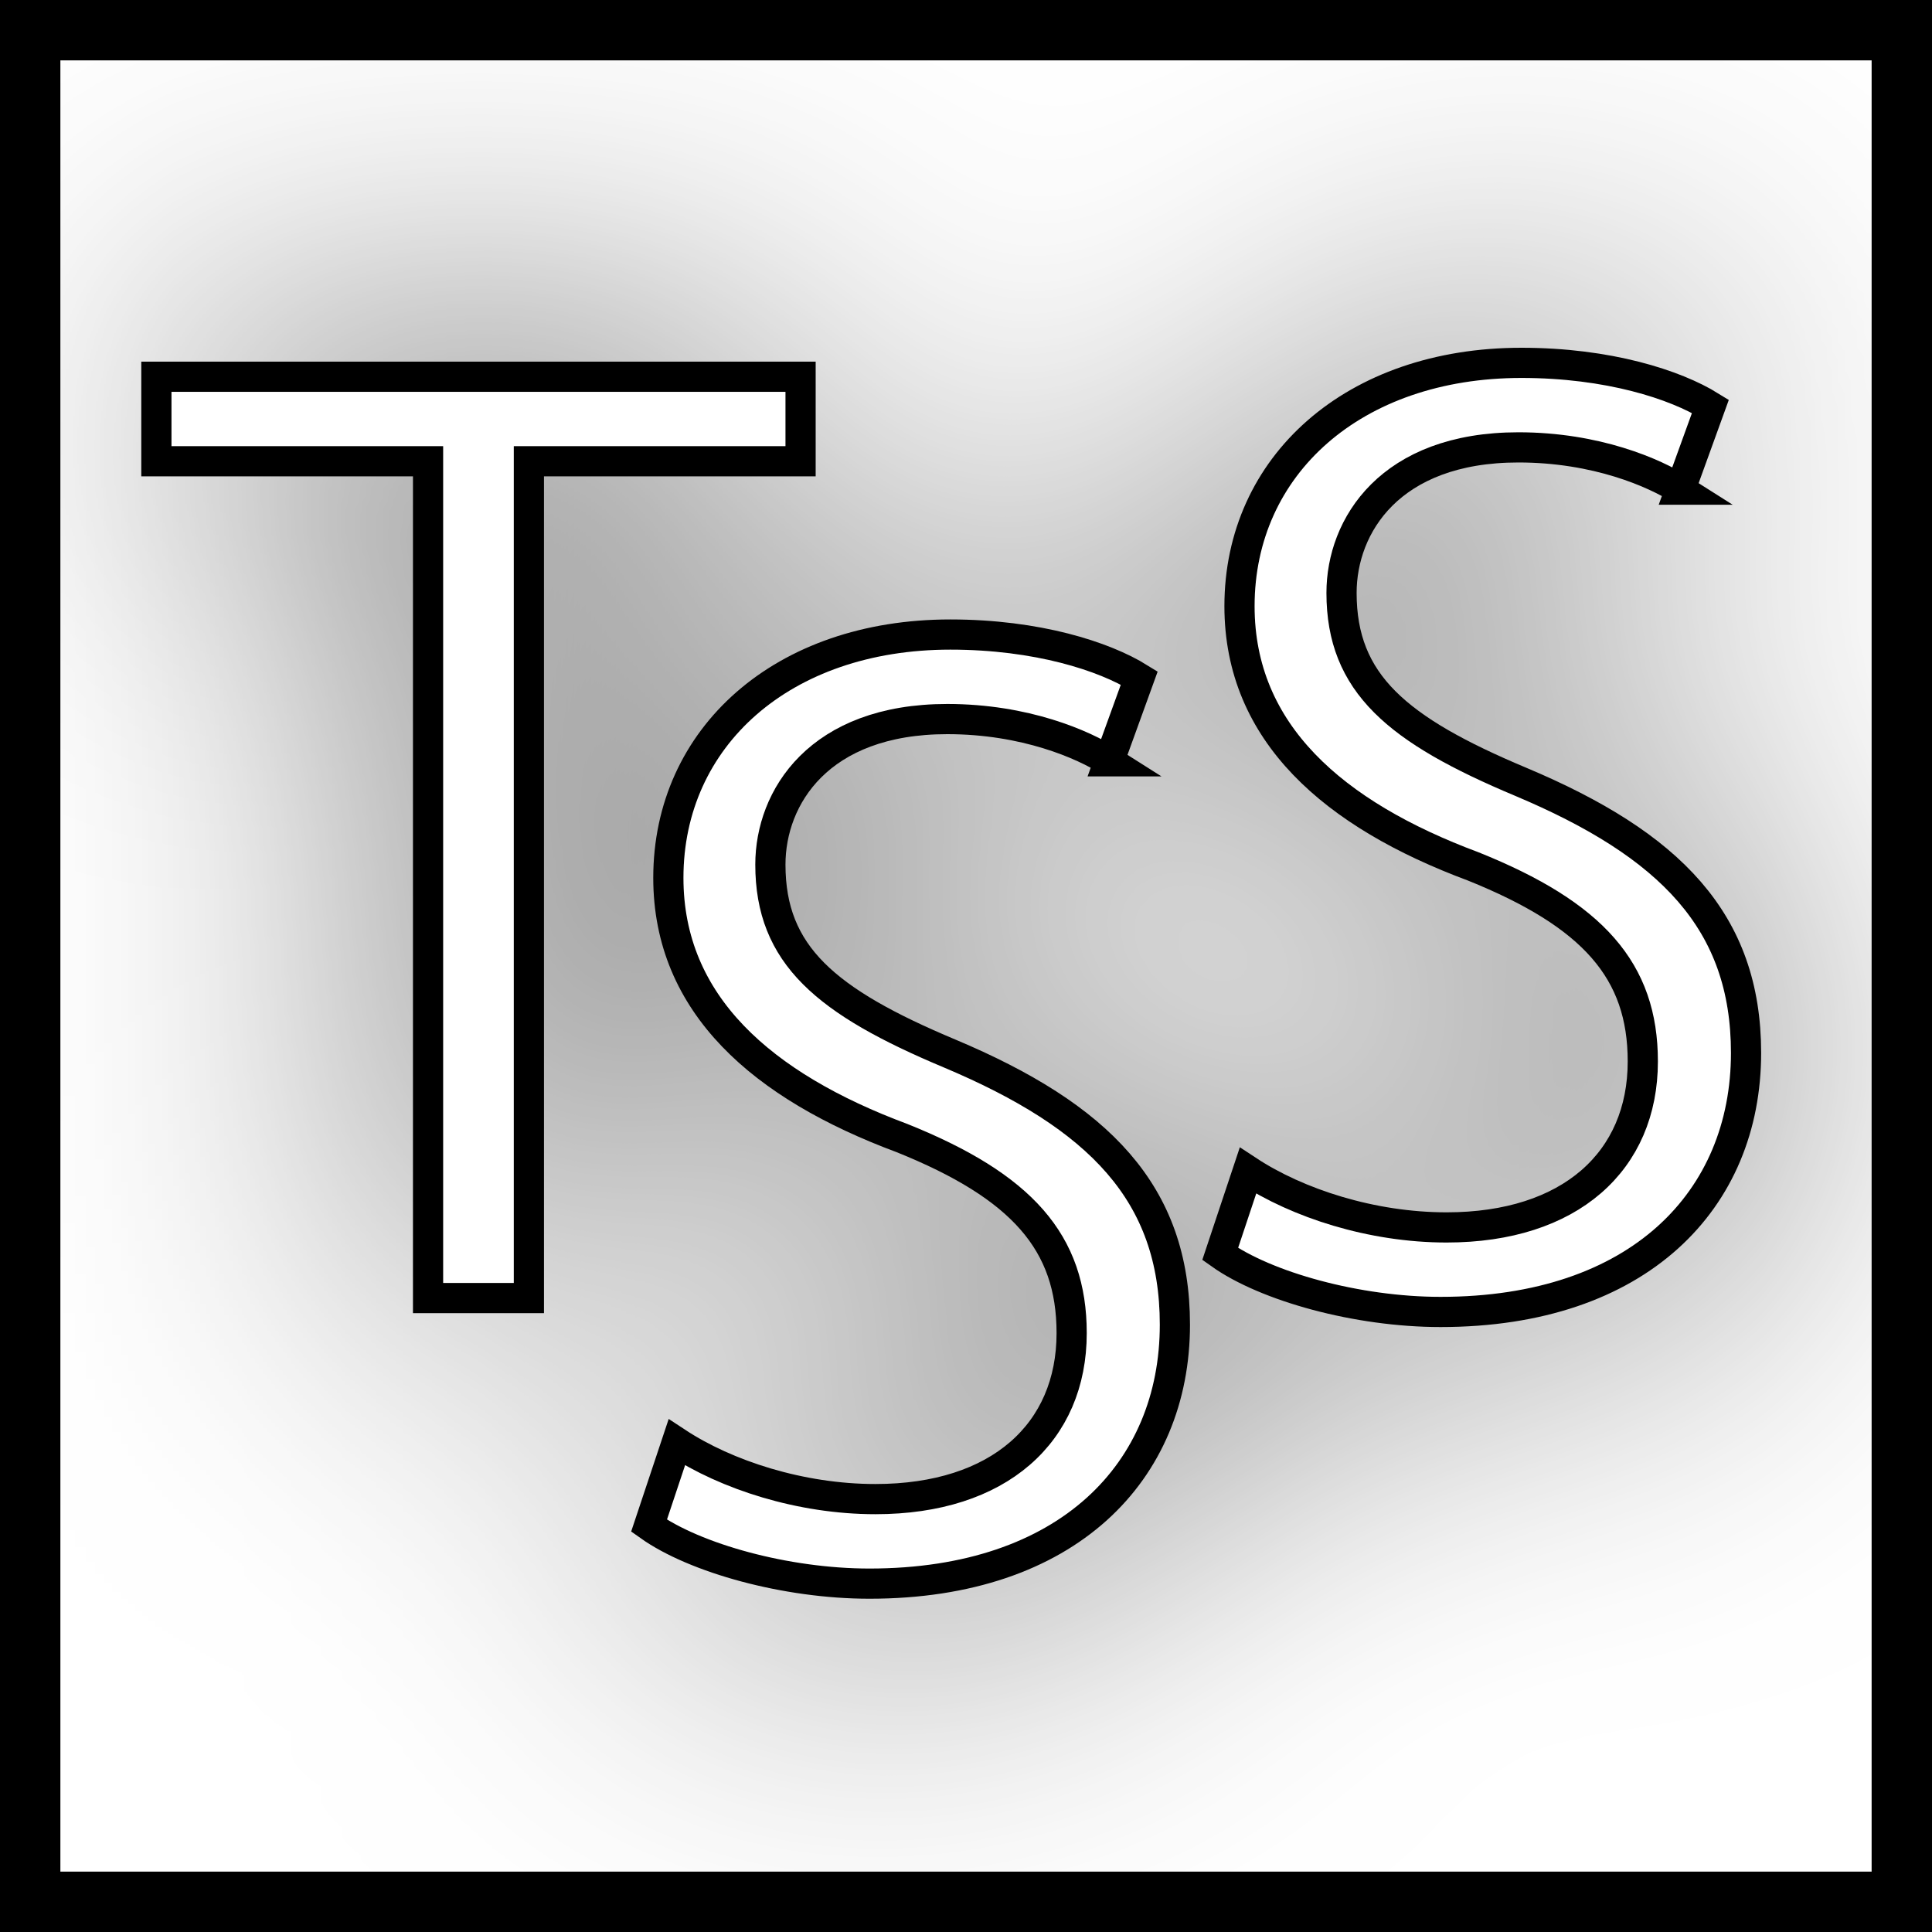
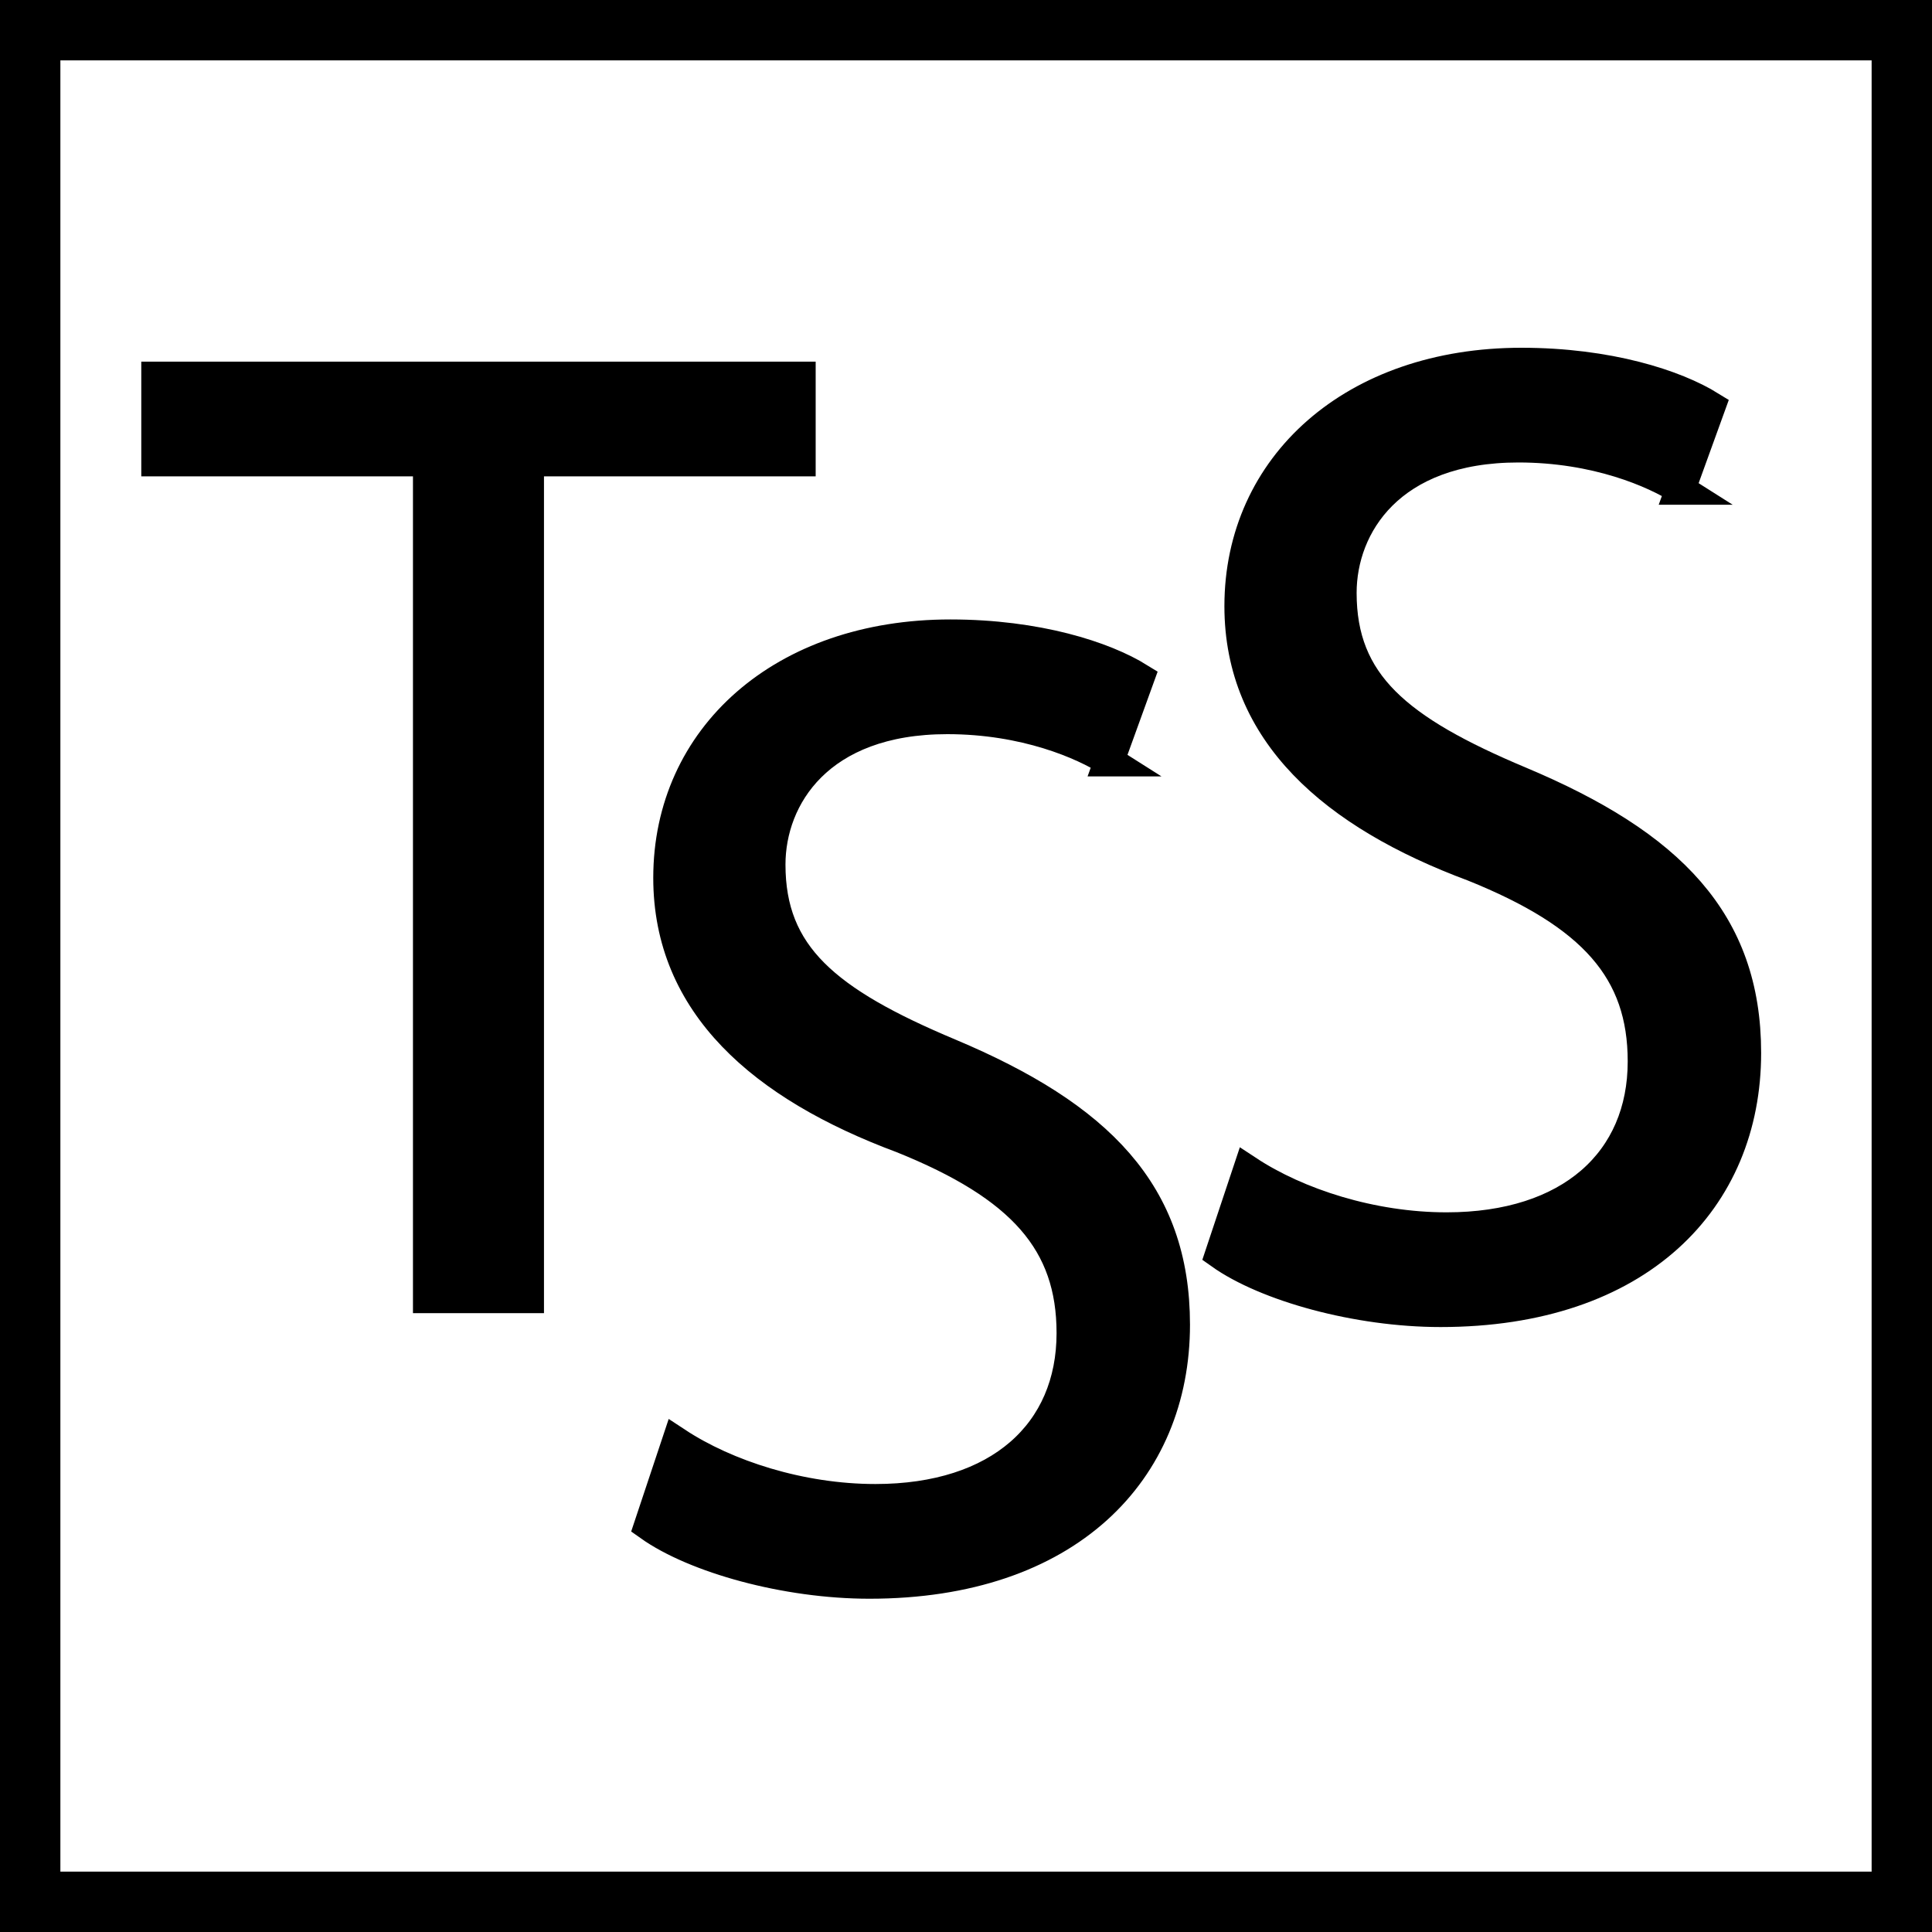
- <svg xmlns="http://www.w3.org/2000/svg" id="_レイヤー_1" data-name="レイヤー 1" viewBox="0 0 32 32">
+ <svg xmlns="http://www.w3.org/2000/svg" id="_レイヤー_1" data-name=" レイヤー 1" viewBox="0 0 32 32">
  <defs>
    <style>
-       .cls-1, .cls-2 {
+       .cls-1 {
        fill: #fff;
-       }
- 
-       .cls-3 {
-         filter: url(#drop-shadow-1);
      }

      .cls-2 {
        stroke: #000;
        stroke-miterlimit: 10;
        stroke-width: .5px;
      }
    </style>
-     <filter id="drop-shadow-1" x="-7" y="-4" width="46" height="40" filterUnits="userSpaceOnUse">
-       <feOffset dx="0" dy="0" />
-       <feGaussianBlur result="blur" stdDeviation="3" />
-       <feFlood flood-color="#000" flood-opacity=".75" />
-       <feComposite in2="blur" operator="in" />
-       <feComposite in="SourceGraphic" />
-     </filter>
  </defs>
  <g>
    <rect class="cls-1" x=".5" y=".5" width="31" height="31" />
    <path d="M31,1v30H1V1h30M32,0H0v32h32V0h0Z" />
  </g>
-   <g class="cls-3">
-     <path class="cls-2" d="M13.27,7.64h-4.51v13.86h-1.67V7.64H2.59v-1.4h10.67v1.4Z" />
-     <path class="cls-2" d="M18.38,12.61c-.44-.28-1.4-.7-2.69-.7-2.13,0-2.93,1.3-2.93,2.41,0,1.5.92,2.27,2.97,3.13,2.47,1.04,3.73,2.31,3.73,4.49,0,2.43-1.77,4.29-5.06,4.29-1.38,0-2.89-.42-3.65-.96l.46-1.38c.82.54,2.05.94,3.29.94,2.05,0,3.25-1.1,3.25-2.75,0-1.5-.82-2.43-2.81-3.23-2.31-.86-3.87-2.21-3.87-4.31,0-2.33,1.89-4.03,4.67-4.03,1.44,0,2.55.36,3.13.72l-.5,1.38Z" />
-     <path class="cls-2" d="M27.84,8.11c-.44-.28-1.4-.7-2.69-.7-2.13,0-2.93,1.3-2.93,2.41,0,1.5.92,2.27,2.97,3.13,2.47,1.04,3.73,2.31,3.73,4.49,0,2.43-1.77,4.29-5.06,4.29-1.38,0-2.89-.42-3.65-.96l.46-1.38c.82.54,2.05.94,3.29.94,2.05,0,3.25-1.1,3.25-2.75,0-1.5-.82-2.43-2.81-3.23-2.31-.86-3.87-2.21-3.87-4.31,0-2.33,1.89-4.03,4.67-4.03,1.44,0,2.55.36,3.13.72l-.5,1.38Z" />
+   <g>
+     <path class="cls-2" d="M13.27,7.64h-4.51v13.86h-1.67V7.64H2.59v-1.4h10.67v1.4h.01Z" />
+     <path class="cls-2" d="M18.38,12.61c-.44-.28-1.4-.7-2.69-.7-2.13,0-2.93,1.3-2.93,2.41,0,1.5.92,2.27,2.97,3.13,2.47,1.04,3.73,2.31,3.73,4.49,0,2.43-1.77,4.29-5.06,4.29-1.38,0-2.89-.42-3.65-.96l.46-1.38c.82.54,2.05.94,3.29.94,2.05,0,3.25-1.1,3.25-2.75,0-1.5-.82-2.43-2.81-3.23-2.31-.86-3.87-2.21-3.87-4.31,0-2.33,1.89-4.03,4.67-4.03,1.44,0,2.55.36,3.13.72l-.5,1.38h0Z" />
+     <path class="cls-2" d="M27.84,8.11c-.44-.28-1.4-.7-2.69-.7-2.13,0-2.93,1.3-2.93,2.41,0,1.5.92,2.27,2.97,3.13,2.47,1.04,3.73,2.31,3.73,4.49,0,2.43-1.77,4.29-5.06,4.29-1.38,0-2.89-.42-3.65-.96l.46-1.38c.82.54,2.05.94,3.29.94,2.05,0,3.25-1.1,3.25-2.75,0-1.5-.82-2.43-2.81-3.23-2.31-.86-3.87-2.21-3.87-4.31,0-2.33,1.89-4.03,4.67-4.03,1.44,0,2.55.36,3.13.72l-.5,1.38h.01Z" />
  </g>
</svg>
